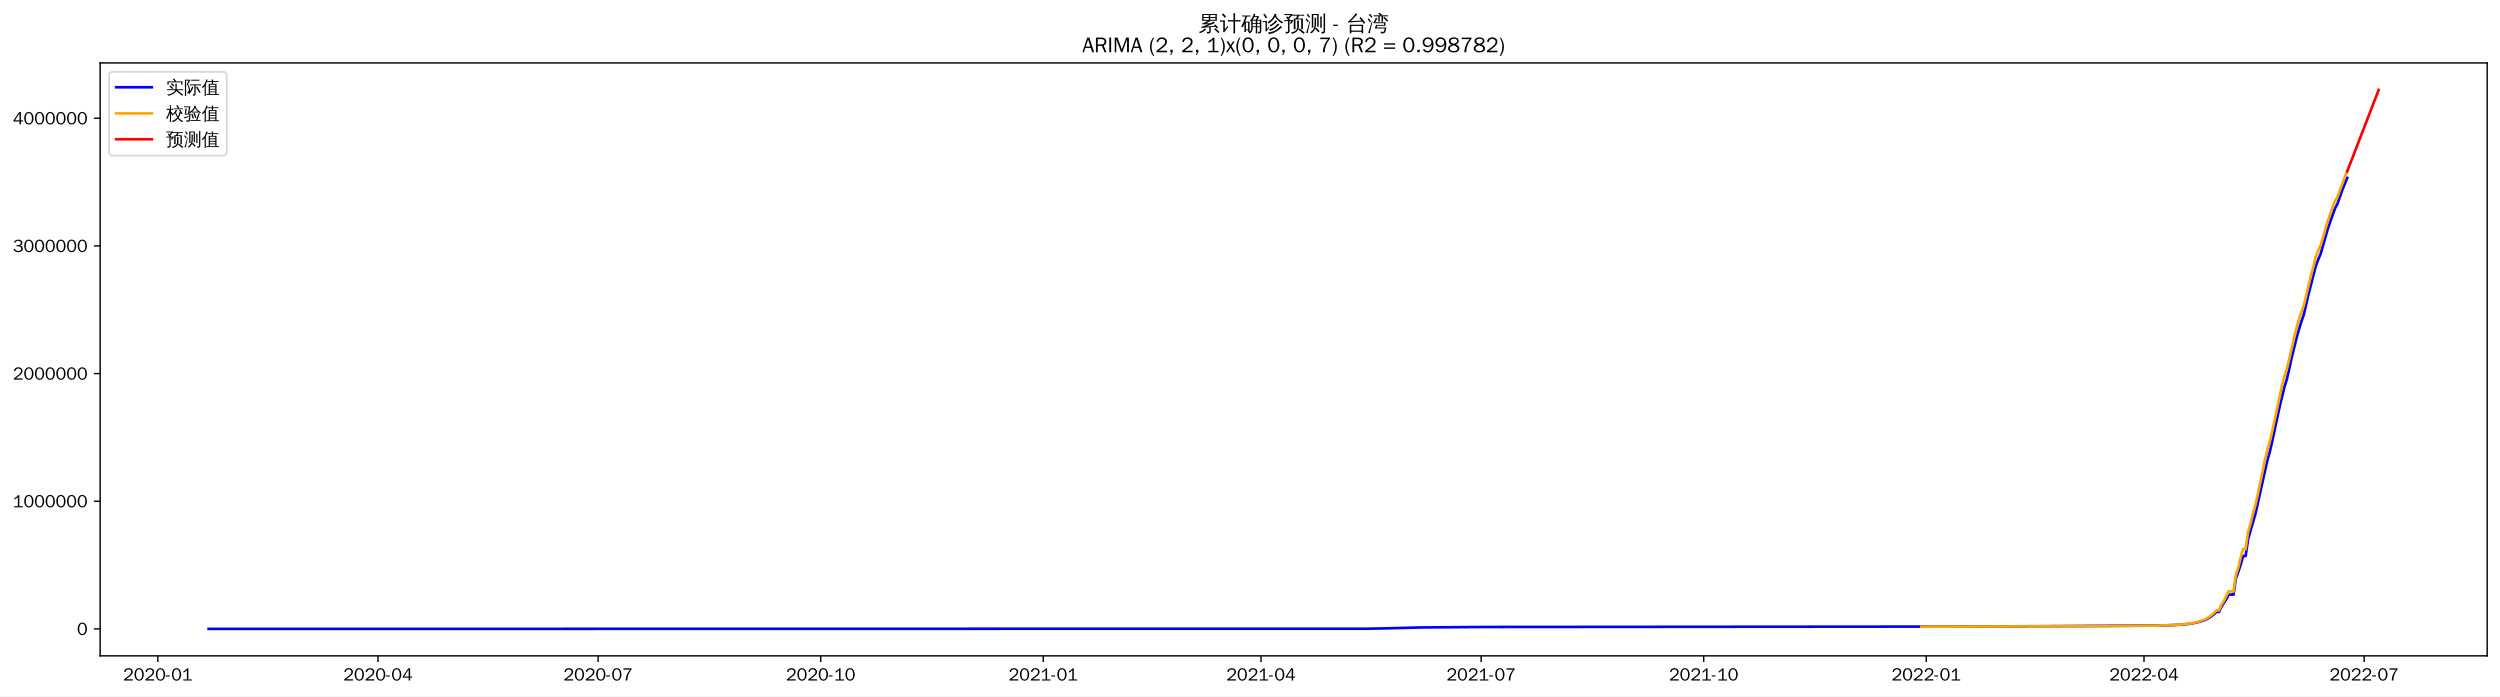
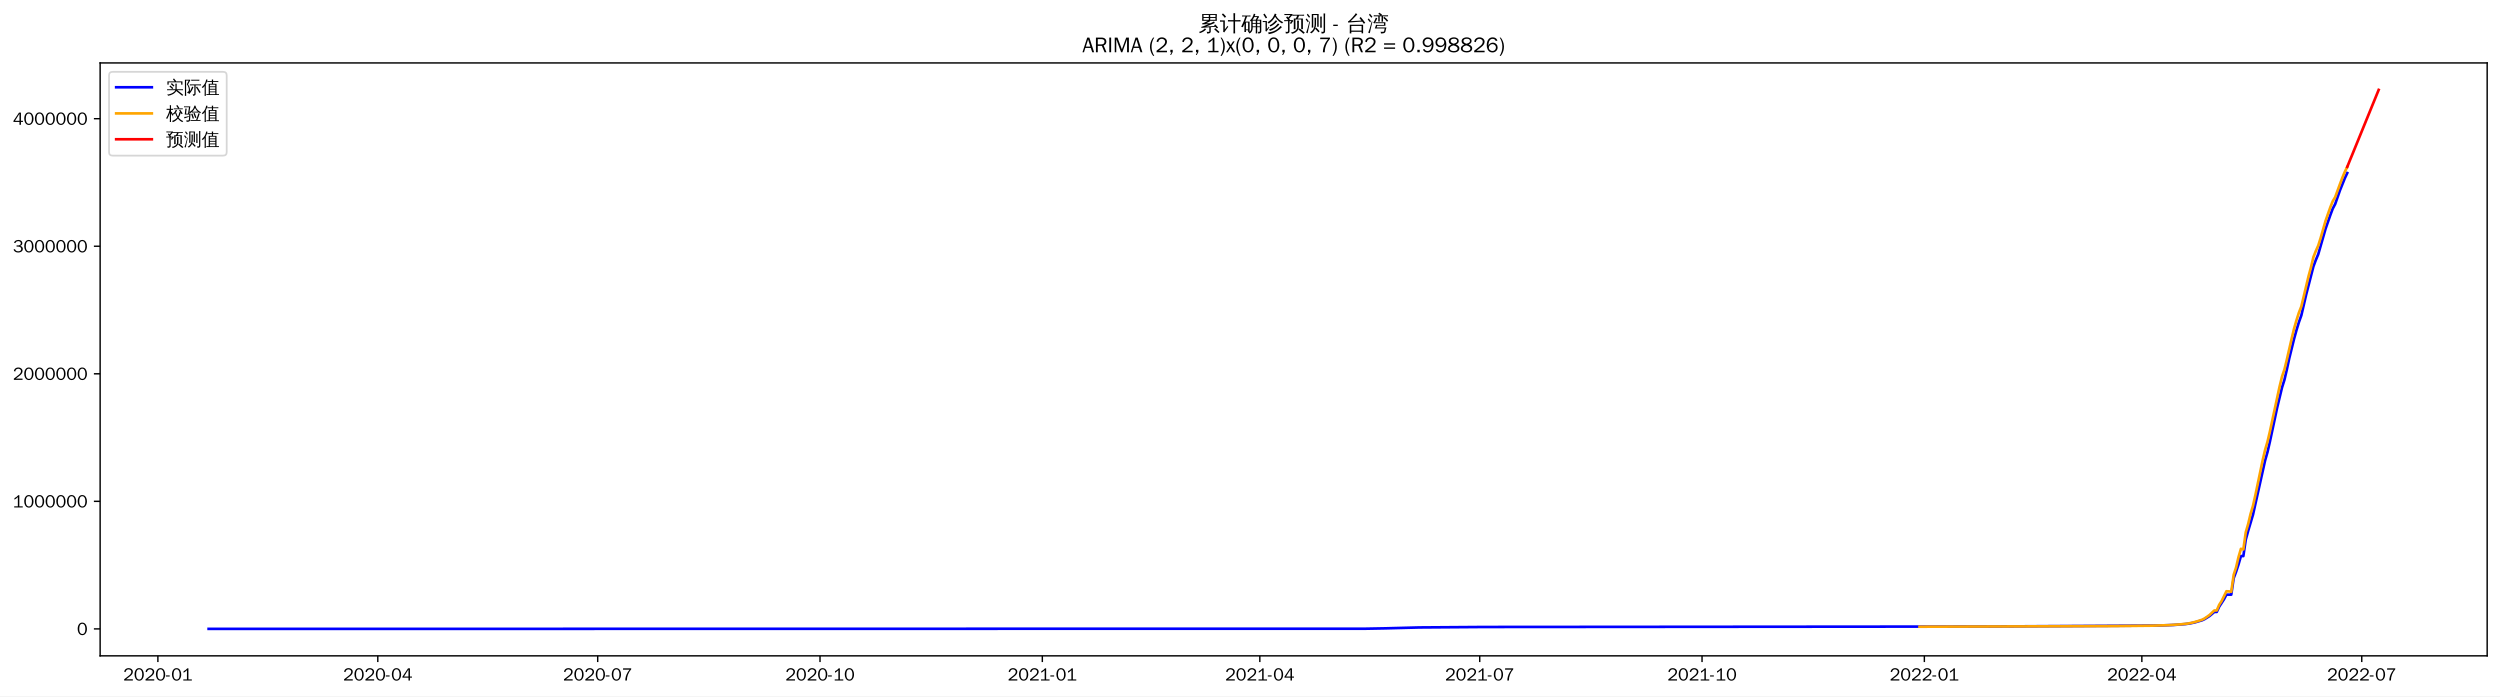
<svg xmlns="http://www.w3.org/2000/svg" xmlns:xlink="http://www.w3.org/1999/xlink" width="1402.578pt" height="390.666pt" viewBox="0 0 1402.578 390.666" version="1.1">
  <defs>
    <style type="text/css">*{stroke-linejoin: round; stroke-linecap: butt}</style>
  </defs>
  <g id="figure_1">
    <g id="patch_1">
      <path d="M 0 390.666  L 1402.578 390.666  L 1402.578 -0  L 0 -0  z " style="fill: #ffffff" />
    </g>
    <g id="axes_1">
      <g id="patch_2">
        <path d="M 56.178 367.949  L 1395.378 367.949  L 1395.378 35.309  L 56.178 35.309  z " style="fill: #ffffff" />
      </g>
      <g id="matplotlib.axis_1">
        <g id="xtick_1">
          <g id="line2d_1">
            <defs>
-               <path id="me9d4312843" d="M 0 0  L 0 3.5  " style="stroke: #000000; stroke-width: 0.8" />
+               <path id="m3affc30d8a" d="M 0 0  L 0 3.5  " style="stroke: #000000; stroke-width: 0.8" />
            </defs>
            <g>
-               <use xlink:href="#me9d4312843" x="88.549" y="367.949" style="stroke: #000000; stroke-width: 0.8" />
+               <use xlink:href="#m3affc30d8a" x="88.58" y="367.949" style="stroke: #000000; stroke-width: 0.8" />
            </g>
          </g>
          <g id="text_1">
-             <g transform="translate(69.05873 381.8048)scale(0.1 -0.1)">
+             <g transform="translate(69.09047 381.8048)scale(0.1 -0.1)">
              <defs>
                <path id="WenQuanYiZenHei-32" d="M 3488 0  L 369 0  L 369 456  L 2150 1850  Q 2931 2463 2931 3144  Q 2931 3619 2488 3863  Q 2231 4013 1931 4013  Q 1425 4013 1113 3619  Q 894 3356 881 3013  L 369 3169  Q 531 3981 1213 4300  Q 1544 4456 1950 4456  Q 2631 4456 3088 4044  L 3225 3888  L 3350 3706  Q 3481 3444 3481 3144  Q 3481 2313 2519 1569  L 1069 456  L 3488 456  L 3488 0  z " transform="scale(0.015625)" />
                <path id="WenQuanYiZenHei-30" d="M 3581 2175  Q 3581 1288 3169 638  Q 2713 -63 1938 -63  Q 1025 -63 563 831  Q 256 1425 256 2188  Q 256 3188 700 3819  Q 1138 4456 1888 4456  Q 2863 4456 3306 3500  Q 3581 2925 3581 2175  z M 3019 2100  Q 3019 3356 2500 3806  L 2350 3919  Q 2144 4031 1888 4031  Q 1100 4031 888 2956  Q 819 2625 819 2225  Q 819 1013 1338 569  Q 1588 356 1938 356  Q 2675 356 2925 1294  Q 3019 1663 3019 2100  z " transform="scale(0.015625)" />
                <path id="WenQuanYiZenHei-2d" d="M 1363 1444  L 0 1444  L 0 1844  L 1363 1844  L 1363 1444  z " transform="scale(0.015625)" />
                <path id="WenQuanYiZenHei-31" d="M 3556 0  L 488 0  L 488 406  L 1800 406  L 1800 3725  Q 1231 3125 588 2788  L 588 3338  Q 1456 3781 1931 4388  L 2331 4388  L 2331 406  L 3556 406  L 3556 0  z " transform="scale(0.015625)" />
              </defs>
              <use xlink:href="#WenQuanYiZenHei-32" />
              <use xlink:href="#WenQuanYiZenHei-30" x="59.961" />
              <use xlink:href="#WenQuanYiZenHei-32" x="119.922" />
              <use xlink:href="#WenQuanYiZenHei-30" x="179.883" />
              <use xlink:href="#WenQuanYiZenHei-2d" x="239.844" />
              <use xlink:href="#WenQuanYiZenHei-30" x="269.824" />
              <use xlink:href="#WenQuanYiZenHei-31" x="329.785" />
            </g>
          </g>
        </g>
        <g id="xtick_2">
          <g id="line2d_2">
            <g>
-               <use xlink:href="#me9d4312843" x="212.058" y="367.949" style="stroke: #000000; stroke-width: 0.8" />
+               <use xlink:href="#m3affc30d8a" x="211.953" y="367.949" style="stroke: #000000; stroke-width: 0.8" />
            </g>
          </g>
          <g id="text_2">
-             <g transform="translate(192.5686 381.8048)scale(0.1 -0.1)">
+             <g transform="translate(192.4628 381.8048)scale(0.1 -0.1)">
              <defs>
                <path id="WenQuanYiZenHei-34" d="M 3631 1025  L 2913 1025  L 2913 0  L 2381 0  L 2381 1025  L 219 1025  L 219 1388  L 2225 4388  L 2913 4388  L 2913 1444  L 3631 1444  L 3631 1025  z M 2381 1444  L 2381 3963  L 788 1444  L 2381 1444  z " transform="scale(0.015625)" />
              </defs>
              <use xlink:href="#WenQuanYiZenHei-32" />
              <use xlink:href="#WenQuanYiZenHei-30" x="59.961" />
              <use xlink:href="#WenQuanYiZenHei-32" x="119.922" />
              <use xlink:href="#WenQuanYiZenHei-30" x="179.883" />
              <use xlink:href="#WenQuanYiZenHei-2d" x="239.844" />
              <use xlink:href="#WenQuanYiZenHei-30" x="269.824" />
              <use xlink:href="#WenQuanYiZenHei-34" x="329.785" />
            </g>
          </g>
        </g>
        <g id="xtick_3">
          <g id="line2d_3">
            <g>
-               <use xlink:href="#me9d4312843" x="335.568" y="367.949" style="stroke: #000000; stroke-width: 0.8" />
+               <use xlink:href="#m3affc30d8a" x="335.325" y="367.949" style="stroke: #000000; stroke-width: 0.8" />
            </g>
          </g>
          <g id="text_3">
-             <g transform="translate(316.0785 381.8048)scale(0.1 -0.1)">
+             <g transform="translate(315.8352 381.8048)scale(0.1 -0.1)">
              <defs>
                <path id="WenQuanYiZenHei-37" d="M 3400 4056  Q 1838 2175 1838 0  L 1275 0  Q 1269 1438 2056 2825  Q 2381 3400 2825 3913  L 444 3913  L 500 4388  L 3400 4388  L 3400 4056  z " transform="scale(0.015625)" />
              </defs>
              <use xlink:href="#WenQuanYiZenHei-32" />
              <use xlink:href="#WenQuanYiZenHei-30" x="59.961" />
              <use xlink:href="#WenQuanYiZenHei-32" x="119.922" />
              <use xlink:href="#WenQuanYiZenHei-30" x="179.883" />
              <use xlink:href="#WenQuanYiZenHei-2d" x="239.844" />
              <use xlink:href="#WenQuanYiZenHei-30" x="269.824" />
              <use xlink:href="#WenQuanYiZenHei-37" x="329.785" />
            </g>
          </g>
        </g>
        <g id="xtick_4">
          <g id="line2d_4">
            <g>
-               <use xlink:href="#me9d4312843" x="460.435" y="367.949" style="stroke: #000000; stroke-width: 0.8" />
+               <use xlink:href="#m3affc30d8a" x="460.053" y="367.949" style="stroke: #000000; stroke-width: 0.8" />
            </g>
          </g>
          <g id="text_4">
-             <g transform="translate(440.9456 381.8048)scale(0.1 -0.1)">
+             <g transform="translate(440.5632 381.8048)scale(0.1 -0.1)">
              <use xlink:href="#WenQuanYiZenHei-32" />
              <use xlink:href="#WenQuanYiZenHei-30" x="59.961" />
              <use xlink:href="#WenQuanYiZenHei-32" x="119.922" />
              <use xlink:href="#WenQuanYiZenHei-30" x="179.883" />
              <use xlink:href="#WenQuanYiZenHei-2d" x="239.844" />
              <use xlink:href="#WenQuanYiZenHei-31" x="269.824" />
              <use xlink:href="#WenQuanYiZenHei-30" x="329.785" />
            </g>
          </g>
        </g>
        <g id="xtick_5">
          <g id="line2d_5">
            <g>
-               <use xlink:href="#me9d4312843" x="585.303" y="367.949" style="stroke: #000000; stroke-width: 0.8" />
+               <use xlink:href="#m3affc30d8a" x="584.781" y="367.949" style="stroke: #000000; stroke-width: 0.8" />
            </g>
          </g>
          <g id="text_5">
-             <g transform="translate(565.8128 381.8048)scale(0.1 -0.1)">
+             <g transform="translate(565.2913 381.8048)scale(0.1 -0.1)">
              <use xlink:href="#WenQuanYiZenHei-32" />
              <use xlink:href="#WenQuanYiZenHei-30" x="59.961" />
              <use xlink:href="#WenQuanYiZenHei-32" x="119.922" />
              <use xlink:href="#WenQuanYiZenHei-31" x="179.883" />
              <use xlink:href="#WenQuanYiZenHei-2d" x="239.844" />
              <use xlink:href="#WenQuanYiZenHei-30" x="269.824" />
              <use xlink:href="#WenQuanYiZenHei-31" x="329.785" />
            </g>
          </g>
        </g>
        <g id="xtick_6">
          <g id="line2d_6">
            <g>
-               <use xlink:href="#me9d4312843" x="707.455" y="367.949" style="stroke: #000000; stroke-width: 0.8" />
+               <use xlink:href="#m3affc30d8a" x="706.798" y="367.949" style="stroke: #000000; stroke-width: 0.8" />
            </g>
          </g>
          <g id="text_6">
-             <g transform="translate(687.9654 381.8048)scale(0.1 -0.1)">
+             <g transform="translate(687.3079 381.8048)scale(0.1 -0.1)">
              <use xlink:href="#WenQuanYiZenHei-32" />
              <use xlink:href="#WenQuanYiZenHei-30" x="59.961" />
              <use xlink:href="#WenQuanYiZenHei-32" x="119.922" />
              <use xlink:href="#WenQuanYiZenHei-31" x="179.883" />
              <use xlink:href="#WenQuanYiZenHei-2d" x="239.844" />
              <use xlink:href="#WenQuanYiZenHei-30" x="269.824" />
              <use xlink:href="#WenQuanYiZenHei-34" x="329.785" />
            </g>
          </g>
        </g>
        <g id="xtick_7">
          <g id="line2d_7">
            <g>
-               <use xlink:href="#me9d4312843" x="830.965" y="367.949" style="stroke: #000000; stroke-width: 0.8" />
+               <use xlink:href="#m3affc30d8a" x="830.17" y="367.949" style="stroke: #000000; stroke-width: 0.8" />
            </g>
          </g>
          <g id="text_7">
-             <g transform="translate(811.4753 381.8048)scale(0.1 -0.1)">
+             <g transform="translate(810.6803 381.8048)scale(0.1 -0.1)">
              <use xlink:href="#WenQuanYiZenHei-32" />
              <use xlink:href="#WenQuanYiZenHei-30" x="59.961" />
              <use xlink:href="#WenQuanYiZenHei-32" x="119.922" />
              <use xlink:href="#WenQuanYiZenHei-31" x="179.883" />
              <use xlink:href="#WenQuanYiZenHei-2d" x="239.844" />
              <use xlink:href="#WenQuanYiZenHei-30" x="269.824" />
              <use xlink:href="#WenQuanYiZenHei-37" x="329.785" />
            </g>
          </g>
        </g>
        <g id="xtick_8">
          <g id="line2d_8">
            <g>
-               <use xlink:href="#me9d4312843" x="955.832" y="367.949" style="stroke: #000000; stroke-width: 0.8" />
+               <use xlink:href="#m3affc30d8a" x="954.898" y="367.949" style="stroke: #000000; stroke-width: 0.8" />
            </g>
          </g>
          <g id="text_8">
-             <g transform="translate(936.3424 381.8048)scale(0.1 -0.1)">
+             <g transform="translate(935.4083 381.8048)scale(0.1 -0.1)">
              <use xlink:href="#WenQuanYiZenHei-32" />
              <use xlink:href="#WenQuanYiZenHei-30" x="59.961" />
              <use xlink:href="#WenQuanYiZenHei-32" x="119.922" />
              <use xlink:href="#WenQuanYiZenHei-31" x="179.883" />
              <use xlink:href="#WenQuanYiZenHei-2d" x="239.844" />
              <use xlink:href="#WenQuanYiZenHei-31" x="269.824" />
              <use xlink:href="#WenQuanYiZenHei-30" x="329.785" />
            </g>
          </g>
        </g>
        <g id="xtick_9">
          <g id="line2d_9">
            <g>
-               <use xlink:href="#me9d4312843" x="1080.699" y="367.949" style="stroke: #000000; stroke-width: 0.8" />
+               <use xlink:href="#m3affc30d8a" x="1079.626" y="367.949" style="stroke: #000000; stroke-width: 0.8" />
            </g>
          </g>
          <g id="text_9">
-             <g transform="translate(1061.21 381.8048)scale(0.1 -0.1)">
+             <g transform="translate(1060.136 381.8048)scale(0.1 -0.1)">
              <use xlink:href="#WenQuanYiZenHei-32" />
              <use xlink:href="#WenQuanYiZenHei-30" x="59.961" />
              <use xlink:href="#WenQuanYiZenHei-32" x="119.922" />
              <use xlink:href="#WenQuanYiZenHei-32" x="179.883" />
              <use xlink:href="#WenQuanYiZenHei-2d" x="239.844" />
              <use xlink:href="#WenQuanYiZenHei-30" x="269.824" />
              <use xlink:href="#WenQuanYiZenHei-31" x="329.785" />
            </g>
          </g>
        </g>
        <g id="xtick_10">
          <g id="line2d_10">
            <g>
-               <use xlink:href="#me9d4312843" x="1202.852" y="367.949" style="stroke: #000000; stroke-width: 0.8" />
+               <use xlink:href="#m3affc30d8a" x="1201.643" y="367.949" style="stroke: #000000; stroke-width: 0.8" />
            </g>
          </g>
          <g id="text_10">
-             <g transform="translate(1183.362 381.8048)scale(0.1 -0.1)">
+             <g transform="translate(1182.153 381.8048)scale(0.1 -0.1)">
              <use xlink:href="#WenQuanYiZenHei-32" />
              <use xlink:href="#WenQuanYiZenHei-30" x="59.961" />
              <use xlink:href="#WenQuanYiZenHei-32" x="119.922" />
              <use xlink:href="#WenQuanYiZenHei-32" x="179.883" />
              <use xlink:href="#WenQuanYiZenHei-2d" x="239.844" />
              <use xlink:href="#WenQuanYiZenHei-30" x="269.824" />
              <use xlink:href="#WenQuanYiZenHei-34" x="329.785" />
            </g>
          </g>
        </g>
        <g id="xtick_11">
          <g id="line2d_11">
            <g>
-               <use xlink:href="#me9d4312843" x="1326.362" y="367.949" style="stroke: #000000; stroke-width: 0.8" />
+               <use xlink:href="#m3affc30d8a" x="1325.015" y="367.949" style="stroke: #000000; stroke-width: 0.8" />
            </g>
          </g>
          <g id="text_11">
-             <g transform="translate(1306.872 381.8048)scale(0.1 -0.1)">
+             <g transform="translate(1305.525 381.8048)scale(0.1 -0.1)">
              <use xlink:href="#WenQuanYiZenHei-32" />
              <use xlink:href="#WenQuanYiZenHei-30" x="59.961" />
              <use xlink:href="#WenQuanYiZenHei-32" x="119.922" />
              <use xlink:href="#WenQuanYiZenHei-32" x="179.883" />
              <use xlink:href="#WenQuanYiZenHei-2d" x="239.844" />
              <use xlink:href="#WenQuanYiZenHei-30" x="269.824" />
              <use xlink:href="#WenQuanYiZenHei-37" x="329.785" />
            </g>
          </g>
        </g>
      </g>
      <g id="matplotlib.axis_2">
        <g id="ytick_1">
          <g id="line2d_12">
            <defs>
-               <path id="mab62cf58c5" d="M 0 0  L -3.5 0  " style="stroke: #000000; stroke-width: 0.8" />
+               <path id="mf7202bafc0" d="M 0 0  L -3.5 0  " style="stroke: #000000; stroke-width: 0.8" />
            </defs>
            <g>
-               <use xlink:href="#mab62cf58c5" x="56.178" y="352.829" style="stroke: #000000; stroke-width: 0.8" />
+               <use xlink:href="#mf7202bafc0" x="56.178" y="352.829" style="stroke: #000000; stroke-width: 0.8" />
            </g>
          </g>
          <g id="text_12">
            <g transform="translate(43.18125 356.2567)scale(0.1 -0.1)">
              <use xlink:href="#WenQuanYiZenHei-30" />
            </g>
          </g>
        </g>
        <g id="ytick_2">
          <g id="line2d_13">
            <g>
-               <use xlink:href="#mab62cf58c5" x="56.178" y="281.206" style="stroke: #000000; stroke-width: 0.8" />
+               <use xlink:href="#mf7202bafc0" x="56.178" y="281.268" style="stroke: #000000; stroke-width: 0.8" />
            </g>
          </g>
          <g id="text_13">
-             <g transform="translate(7.2 284.6346)scale(0.1 -0.1)">
+             <g transform="translate(7.2 284.6958)scale(0.1 -0.1)">
              <use xlink:href="#WenQuanYiZenHei-31" />
              <use xlink:href="#WenQuanYiZenHei-30" x="59.961" />
              <use xlink:href="#WenQuanYiZenHei-30" x="119.922" />
              <use xlink:href="#WenQuanYiZenHei-30" x="179.883" />
              <use xlink:href="#WenQuanYiZenHei-30" x="239.844" />
              <use xlink:href="#WenQuanYiZenHei-30" x="299.805" />
              <use xlink:href="#WenQuanYiZenHei-30" x="359.766" />
            </g>
          </g>
        </g>
        <g id="ytick_3">
          <g id="line2d_14">
            <g>
-               <use xlink:href="#mab62cf58c5" x="56.178" y="209.584" style="stroke: #000000; stroke-width: 0.8" />
+               <use xlink:href="#mf7202bafc0" x="56.178" y="209.707" style="stroke: #000000; stroke-width: 0.8" />
            </g>
          </g>
          <g id="text_14">
-             <g transform="translate(7.2 213.0125)scale(0.1 -0.1)">
+             <g transform="translate(7.2 213.1348)scale(0.1 -0.1)">
              <use xlink:href="#WenQuanYiZenHei-32" />
              <use xlink:href="#WenQuanYiZenHei-30" x="59.961" />
              <use xlink:href="#WenQuanYiZenHei-30" x="119.922" />
              <use xlink:href="#WenQuanYiZenHei-30" x="179.883" />
              <use xlink:href="#WenQuanYiZenHei-30" x="239.844" />
              <use xlink:href="#WenQuanYiZenHei-30" x="299.805" />
              <use xlink:href="#WenQuanYiZenHei-30" x="359.766" />
            </g>
          </g>
        </g>
        <g id="ytick_4">
          <g id="line2d_15">
            <g>
-               <use xlink:href="#mab62cf58c5" x="56.178" y="137.962" style="stroke: #000000; stroke-width: 0.8" />
+               <use xlink:href="#mf7202bafc0" x="56.178" y="138.146" style="stroke: #000000; stroke-width: 0.8" />
            </g>
          </g>
          <g id="text_15">
-             <g transform="translate(7.2 141.3905)scale(0.1 -0.1)">
+             <g transform="translate(7.2 141.5739)scale(0.1 -0.1)">
              <defs>
                <path id="WenQuanYiZenHei-33" d="M 3588 1231  Q 3588 494 2875 144  Q 2450 -63 1925 -63  Q 1044 -63 556 488  Q 356 706 256 1000  L 769 1169  Q 994 375 1913 375  Q 2631 375 2900 788  Q 3019 975 3019 1231  Q 3019 1638 2638 1881  Q 2325 2081 1613 2069  L 1338 2069  L 1338 2494  Q 1969 2494 2094 2506  Q 2325 2544 2463 2613  Q 2763 2756 2844 3100  Q 2863 3169 2863 3244  Q 2863 3744 2381 3944  L 2163 4006  Q 2056 4025 1931 4025  Q 1388 4025 1075 3631  Q 969 3488 906 3313  L 419 3456  Q 675 4150 1400 4369  Q 1669 4456 1975 4456  Q 2694 4456 3106 4050  Q 3419 3744 3419 3275  Q 3419 2813 3025 2513  Q 2825 2356 2575 2319  L 2575 2306  Q 3181 2213 3450 1769  Q 3588 1525 3588 1231  z " transform="scale(0.015625)" />
              </defs>
              <use xlink:href="#WenQuanYiZenHei-33" />
              <use xlink:href="#WenQuanYiZenHei-30" x="59.961" />
              <use xlink:href="#WenQuanYiZenHei-30" x="119.922" />
              <use xlink:href="#WenQuanYiZenHei-30" x="179.883" />
              <use xlink:href="#WenQuanYiZenHei-30" x="239.844" />
              <use xlink:href="#WenQuanYiZenHei-30" x="299.805" />
              <use xlink:href="#WenQuanYiZenHei-30" x="359.766" />
            </g>
          </g>
        </g>
        <g id="ytick_5">
          <g id="line2d_16">
            <g>
-               <use xlink:href="#mab62cf58c5" x="56.178" y="66.34" style="stroke: #000000; stroke-width: 0.8" />
+               <use xlink:href="#mf7202bafc0" x="56.178" y="66.585" style="stroke: #000000; stroke-width: 0.8" />
            </g>
          </g>
          <g id="text_16">
-             <g transform="translate(7.2 69.76838)scale(0.1 -0.1)">
+             <g transform="translate(7.2 70.01291)scale(0.1 -0.1)">
              <use xlink:href="#WenQuanYiZenHei-34" />
              <use xlink:href="#WenQuanYiZenHei-30" x="59.961" />
              <use xlink:href="#WenQuanYiZenHei-30" x="119.922" />
              <use xlink:href="#WenQuanYiZenHei-30" x="179.883" />
              <use xlink:href="#WenQuanYiZenHei-30" x="239.844" />
              <use xlink:href="#WenQuanYiZenHei-30" x="299.805" />
              <use xlink:href="#WenQuanYiZenHei-30" x="359.766" />
            </g>
          </g>
        </g>
      </g>
      <g id="line2d_17">
-         <path d="M 117.051 352.829  L 767.174 352.723  L 778.032 352.519  L 797.034 352.019  L 833.68 351.755  L 924.615 351.679  L 1113.273 351.51  L 1212.353 350.948  L 1220.496 350.639  L 1227.283 350.128  L 1229.997 349.731  L 1232.712 349.155  L 1236.783 347.957  L 1238.141 347.318  L 1240.855 345.612  L 1243.57 343.306  L 1244.927 343.306  L 1246.284 340.37  L 1248.999 336.183  L 1250.356 333.593  L 1253.07 333.593  L 1254.428 324.359  L 1255.785 320.719  L 1257.142 316.627  L 1258.499 311.942  L 1259.857 311.942  L 1261.214 302.706  L 1262.571 297.784  L 1265.286 288.651  L 1272.072 258.261  L 1273.429 253.515  L 1274.786 247.614  L 1278.858 228.559  L 1281.573 217.3  L 1282.93 212.997  L 1284.287 207.222  L 1285.644 200.902  L 1288.359 189.912  L 1289.716 185.033  L 1291.073 180.587  L 1292.431 176.79  L 1295.145 165.111  L 1299.217 149.3  L 1300.574 145.679  L 1301.931 142.449  L 1306.003 128.253  L 1308.718 120.454  L 1310.075 116.828  L 1311.432 114.277  L 1314.147 106.5  L 1316.861 99.764  L 1316.861 99.764  " clip-path="url(#p33471882ee)" style="fill: none; stroke: #0000ff; stroke-width: 1.5; stroke-linecap: square" />
+         <path d="M 117.051 352.829  L 766.45 352.723  L 777.296 352.519  L 796.277 352.02  L 832.882 351.756  L 923.716 351.68  L 1112.164 351.511  L 1211.133 350.949  L 1219.267 350.641  L 1226.046 350.13  L 1228.758 349.734  L 1231.469 349.158  L 1235.536 347.961  L 1236.892 347.323  L 1239.604 345.619  L 1242.315 343.314  L 1243.671 343.314  L 1245.027 340.381  L 1247.738 336.198  L 1249.094 333.61  L 1251.805 333.61  L 1253.161 324.383  L 1254.517 320.746  L 1255.872 316.658  L 1257.228 311.977  L 1258.584 311.977  L 1259.94 302.749  L 1261.295 297.831  L 1264.007 288.706  L 1270.786 258.342  L 1272.141 253.599  L 1273.497 247.704  L 1277.564 228.666  L 1280.276 217.416  L 1281.632 213.116  L 1282.987 207.346  L 1284.343 201.031  L 1287.054 190.051  L 1288.41 185.176  L 1289.766 180.734  L 1291.122 176.94  L 1293.833 165.272  L 1297.9 149.474  L 1299.256 145.855  L 1300.612 142.628  L 1304.679 128.445  L 1307.391 120.652  L 1308.746 117.03  L 1310.102 114.481  L 1312.814 106.711  L 1315.525 99.98  L 1316.881 97.091  L 1316.881 97.091  " clip-path="url(#pf6e25a459c)" style="fill: none; stroke: #0000ff; stroke-width: 1.5; stroke-linecap: square" />
      </g>
      <g id="line2d_18">
-         <path d="M 1077.985 351.611  L 1185.208 351.262  L 1209.638 351.001  L 1220.496 350.59  L 1227.283 350.034  L 1229.997 349.603  L 1232.712 348.955  L 1236.783 347.631  L 1238.141 346.938  L 1240.855 345.034  L 1243.57 342.472  L 1244.927 342.464  L 1246.284 339.324  L 1247.641 337.218  L 1250.356 331.694  L 1251.713 331.762  L 1253.07 331.966  L 1254.428 322.478  L 1255.785 318.328  L 1257.142 312.505  L 1258.499 307.868  L 1259.857 308.209  L 1261.214 298.596  L 1262.571 293.948  L 1263.928 288.227  L 1265.286 283.673  L 1266.643 277.612  L 1270.715 258.099  L 1272.072 252.343  L 1273.429 247.706  L 1274.786 241.926  L 1280.215 216.753  L 1281.573 211.189  L 1282.93 207.199  L 1284.287 201.641  L 1287.002 189.807  L 1288.359 184.191  L 1289.716 179.464  L 1291.073 175.217  L 1292.431 171.771  L 1296.502 154.698  L 1297.86 149.721  L 1299.217 144.029  L 1300.574 140.609  L 1301.931 137.572  L 1303.289 133.276  L 1306.003 123.798  L 1308.718 116.061  L 1310.075 112.658  L 1311.432 110.391  L 1314.147 102.996  L 1315.504 99.404  L 1316.861 96.16  L 1316.861 96.16  " clip-path="url(#p33471882ee)" style="fill: none; stroke: #ffa500; stroke-width: 1.5; stroke-linecap: square" />
+         <path d="M 1076.915 351.612  L 1185.374 351.255  L 1207.066 351.029  L 1216.556 350.738  L 1223.335 350.281  L 1227.402 349.845  L 1230.113 349.295  L 1232.825 348.545  L 1235.536 347.635  L 1236.892 346.943  L 1239.604 345.039  L 1242.315 342.479  L 1243.671 342.473  L 1245.027 339.332  L 1246.382 337.227  L 1249.094 331.709  L 1250.45 331.782  L 1251.805 331.989  L 1253.161 322.493  L 1254.517 318.347  L 1255.872 312.536  L 1257.228 307.903  L 1258.584 308.252  L 1259.94 298.636  L 1261.295 293.991  L 1262.651 288.281  L 1264.007 283.732  L 1265.363 277.673  L 1269.43 258.178  L 1270.786 252.428  L 1272.141 247.797  L 1273.497 242.022  L 1278.92 216.868  L 1280.276 211.311  L 1281.632 207.326  L 1282.987 201.771  L 1285.699 189.946  L 1287.054 184.335  L 1288.41 179.613  L 1289.766 175.371  L 1291.122 171.93  L 1295.189 154.866  L 1296.545 149.895  L 1297.9 144.207  L 1299.256 140.792  L 1300.612 137.761  L 1301.968 133.466  L 1304.679 123.993  L 1307.391 116.265  L 1308.746 112.865  L 1310.102 110.601  L 1312.814 103.209  L 1314.169 99.621  L 1315.525 96.38  L 1316.881 93.625  L 1316.881 93.625  " clip-path="url(#pf6e25a459c)" style="fill: none; stroke: #ffa500; stroke-width: 1.5; stroke-linecap: square" />
      </g>
      <g id="line2d_19">
-         <path d="M 1316.861 96.16  L 1318.218 92.618  L 1319.576 89.126  L 1320.933 85.606  L 1322.29 82.084  L 1323.647 78.568  L 1325.005 75.051  L 1326.362 71.533  L 1327.719 68.016  L 1329.076 64.498  L 1330.434 60.981  L 1331.791 57.463  L 1333.148 53.946  L 1334.505 50.428  " clip-path="url(#p33471882ee)" style="fill: none; stroke: #ff0000; stroke-width: 1.5; stroke-linecap: square" />
+         <path d="M 1316.881 93.625  L 1318.237 90.257  L 1319.592 86.979  L 1320.948 83.653  L 1322.304 80.323  L 1323.659 77.004  L 1325.015 73.683  L 1326.371 70.36  L 1327.727 67.038  L 1329.082 63.717  L 1330.438 60.394  L 1331.794 57.072  L 1333.15 53.75  L 1334.505 50.428  " clip-path="url(#pf6e25a459c)" style="fill: none; stroke: #ff0000; stroke-width: 1.5; stroke-linecap: square" />
      </g>
      <g id="patch_3">
        <path d="M 56.178 367.949  L 56.178 35.309  " style="fill: none; stroke: #000000; stroke-width: 0.8; stroke-linejoin: miter; stroke-linecap: square" />
      </g>
      <g id="patch_4">
        <path d="M 1395.378 367.949  L 1395.378 35.309  " style="fill: none; stroke: #000000; stroke-width: 0.8; stroke-linejoin: miter; stroke-linecap: square" />
      </g>
      <g id="patch_5">
        <path d="M 56.178 367.949  L 1395.378 367.949  " style="fill: none; stroke: #000000; stroke-width: 0.8; stroke-linejoin: miter; stroke-linecap: square" />
      </g>
      <g id="patch_6">
        <path d="M 56.178 35.309  L 1395.378 35.309  " style="fill: none; stroke: #000000; stroke-width: 0.8; stroke-linejoin: miter; stroke-linecap: square" />
      </g>
      <g id="text_17">
        <g transform="translate(672.3809 17.28937)scale(0.12 -0.12)">
          <defs>
            <path id="WenQuanYiZenHei-7d2f" d="M 5963 -681  Q 5363 -81 4706 456  L 5000 819  Q 5675 269 6294 -350  L 5963 -681  z M 1944 738  Q 2094 556 2281 413  Q 1575 -356 375 -706  Q 350 -481 200 -319  Q 725 -181 1122 69  Q 1519 319 1944 738  z M 3244 -169  L 3244 1063  L 869 881  L 850 1181  Q 1431 1325 2969 1988  L 1119 1931  L 1113 2231  Q 1350 2263 1862 2497  Q 2375 2731 2800 2988  L 1094 2988  Q 1169 4006 1094 5019  L 5506 5019  Q 5425 4006 5500 2988  L 3431 2988  Q 3475 2931 3525 2875  Q 2856 2494 2281 2256  L 3388 2269  L 3650 2288  Q 4338 2606 4650 2800  Q 4744 2563 4881 2344  Q 4644 2225 3975 1956  L 2269 1281  L 4444 1425  L 4813 1469  L 4681 1588  L 4988 1938  Q 5481 1500 5863 963  L 5481 694  Q 5300 950 5081 1188  L 4463 1163  L 3669 1100  L 3669 -250  Q 3669 -444 3488 -594  Q 3225 -819 2569 -813  Q 2638 -513 2431 -294  Q 2619 -319 2900 -322  Q 3181 -325 3212 -294  Q 3244 -263 3244 -169  z M 3513 4131  L 5081 4131  L 5081 4725  L 3513 4725  L 3513 4131  z M 3088 4131  L 3088 4725  L 1519 4725  L 1519 4131  L 3088 4131  z M 3513 3856  L 3513 3288  L 5081 3288  L 5081 3856  L 3513 3856  z M 3088 3856  L 1519 3856  L 1519 3288  L 3088 3288  L 3088 3856  z " transform="scale(0.015625)" />
            <path id="WenQuanYiZenHei-8ba1" d="M 4569 -769  Q 4313 -738 4056 -769  Q 4081 -294 4081 175  L 4081 2806  L 3213 2806  Q 2813 2806 2413 2788  Q 2438 3000 2413 3219  Q 2813 3200 3213 3200  L 4081 3200  L 4081 4313  Q 4081 4788 4056 5263  Q 4313 5231 4569 5263  Q 4550 4788 4550 4313  L 4550 3200  L 5381 3200  Q 5781 3200 6181 3219  Q 6163 3000 6181 2788  Q 5781 2806 5381 2806  L 4550 2806  L 4550 175  Q 4550 -294 4569 -769  z M 38 2725  Q 63 2931 38 3138  Q 419 3119 800 3119  L 1481 3119  L 1481 425  L 2044 1150  L 2250 1488  L 2525 1188  L 2313 950  L 1294 -488  L 963 -231  Q 1025 -94 1025 63  L 1025 2744  L 800 2744  Q 419 2744 38 2725  z M 1450 3913  Q 1094 4438 600 4831  L 913 5225  Q 1488 4769 1869 4194  L 1450 3913  z " transform="scale(0.015625)" />
            <path id="WenQuanYiZenHei-786e" d="M 4794 -769  Q 4563 -744 4331 -769  Q 4350 -344 4350 81  L 4350 1081  L 3419 1081  L 3419 788  Q 3419 225 3150 -194  Q 2881 -613 2456 -806  Q 2375 -569 2150 -444  Q 2531 -344 2765 -15  Q 3000 313 3000 788  L 2994 2919  L 2888 2813  Q 2769 3000 2563 3081  Q 3044 3494 3309 3969  Q 3575 4444 3763 5119  Q 3981 5044 4213 5013  Q 4144 4700 4025 4400  L 5238 4400  L 5306 4050  Q 5213 4031 5163 3947  Q 5113 3863 4813 3325  L 5994 3325  L 5994 -150  Q 5981 -519 5738 -656  Q 5469 -806 5069 -806  Q 5125 -525 4956 -294  Q 5100 -313 5290 -316  Q 5481 -319 5525 -278  Q 5569 -238 5569 25  L 5569 1081  L 4769 1081  L 4769 81  Q 4769 -344 4794 -769  z M 4769 1344  L 5569 1344  L 5569 2100  L 4769 2100  L 4769 1344  z M 4350 1344  L 4350 2100  L 3413 2100  L 3419 1344  L 4350 1344  z M 4769 2363  L 5569 2363  L 5569 3038  L 4769 3038  L 4769 2363  z M 4350 2363  L 4350 3038  L 3413 3038  L 3413 2363  L 4350 2363  z M 3375 3325  L 4350 3325  L 4344 3331  L 4775 4113  L 3894 4113  Q 3688 3700 3375 3325  z M 481 1069  Q 281 1194 -25 1188  Q 775 2750 1244 4294  L 869 4294  Q 563 4294 250 4275  Q 269 4438 250 4594  Q 563 4581 869 4581  L 2156 4581  Q 2463 4581 2775 4594  Q 2756 4438 2775 4275  Q 2463 4294 2156 4294  L 1744 4294  L 1181 2763  L 2494 2763  L 2494 -338  L 2050 -338  L 2050 156  L 1406 156  Q 1406 -94 1419 -350  Q 1181 -325 938 -350  Q 956 75 956 500  L 956 2181  L 769 1713  Q 631 1388 481 1069  z M 2050 2475  L 1400 2475  L 1400 425  L 2050 425  L 2050 2475  z " transform="scale(0.015625)" />
            <path id="WenQuanYiZenHei-8bca" d="M 5369 1456  Q 5556 1256 5775 1100  Q 5038 344 4081 -225  Q 3106 -819 1788 -1006  Q 1788 -725 1631 -500  Q 3363 -306 4406 519  Q 4919 956 5369 1456  z M 4594 2219  Q 4781 2031 5013 1881  Q 3625 394 2150 -25  Q 2113 250 1913 444  Q 2475 594 3015 850  Q 3556 1106 3919 1463  Q 4275 1819 4594 2219  z M 3969 3188  Q 4150 3013 4356 2881  Q 3625 1913 2306 1275  Q 2244 1500 2056 1644  Q 2619 1900 3053 2256  Q 3488 2613 3969 3188  z M 5813 2194  Q 4525 2913 3731 4188  Q 2919 2844 1813 2163  Q 1700 2413 1456 2550  Q 1950 2844 2400 3231  Q 2850 3619 3113 4063  Q 3413 4581 3644 5163  Q 3881 5038 4144 4963  Q 4056 4775 3963 4594  Q 4325 3919 4844 3441  Q 5363 2963 6175 2538  Q 5931 2431 5813 2194  z M 31 2613  Q 50 2775 31 2938  Q 325 2925 619 2925  L 1275 2925  L 1275 506  L 1675 1006  L 1831 1250  L 2038 1013  L 1881 838  L 1100 -256  L 825 -25  Q 869 81 869 200  L 869 2625  L 31 2613  z M 950 3713  Q 606 4325 200 4881  L 556 5163  Q 981 4588 1338 3944  L 950 3713  z " transform="scale(0.015625)" />
            <path id="WenQuanYiZenHei-9884" d="M 1206 19  L 1206 2888  L 669 2888  Q 356 2888 50 2869  Q 63 3044 50 3213  Q 363 3194 669 3194  L 1250 3194  Q 950 3631 606 4031  L 963 4338  L 1263 3975  L 1913 4719  L 731 4719  Q 419 4719 106 4706  Q 125 4875 106 5044  Q 419 5031 731 5031  L 2481 5031  L 2544 4663  Q 2394 4613 2256 4466  Q 2119 4319 1525 3631  Q 1656 3444 1788 3250  L 1700 3194  L 2700 3194  L 2763 2825  Q 2656 2819 2613 2763  L 2100 2038  L 1750 2288  L 2175 2888  L 1638 2888  L 1638 -150  Q 1638 -525 1363 -669  Q 1075 -819 525 -813  Q 594 -513 388 -294  Q 575 -313 837 -316  Q 1100 -319 1153 -272  Q 1206 -225 1206 19  z M 5813 -888  Q 5100 -225 4306 375  L 4669 719  Q 5481 106 6219 -575  L 5813 -888  z M 2375 -906  Q 2294 -631 2025 -506  Q 2769 -431 3353 19  Q 3938 469 3938 1069  L 3938 2200  Q 3938 2625 3913 3050  Q 4188 3025 4456 3050  Q 4431 2625 4431 2200  L 4431 1069  Q 4431 681 4225 319  Q 3644 -606 2375 -906  z M 3444 488  Q 3169 513 2894 488  Q 2919 913 2919 1338  L 2919 3675  Q 3219 3675 3525 3675  Q 3750 4013 3931 4525  L 3238 4525  Q 2888 4525 2538 4513  Q 2556 4669 2538 4831  Q 2888 4813 3238 4813  L 5313 4813  Q 5663 4813 6006 4831  Q 5988 4669 6006 4513  Q 5663 4525 5313 4525  L 4481 4525  Q 4388 4088 4088 3675  L 5644 3675  L 5644 513  L 5144 513  L 5144 3388  L 3894 3388  L 3875 3363  Q 3863 3375 3844 3388  Q 3631 3388 3413 3388  L 3419 1338  Q 3419 913 3444 488  z " transform="scale(0.015625)" />
            <path id="WenQuanYiZenHei-6d4b" d="M 5450 138  L 5450 4306  Q 5450 4750 5425 5188  Q 5663 5163 5906 5188  Q 5881 4750 5881 4306  L 5881 -38  Q 5888 -569 5519 -719  Q 5194 -831 4825 -813  Q 4894 -519 4694 -281  Q 4869 -306 5094 -309  Q 5319 -313 5384 -256  Q 5450 -200 5450 138  z M 4900 938  Q 4663 963 4419 938  Q 4444 1375 4444 1819  L 4444 3381  Q 4444 3819 4419 4263  Q 4663 4238 4900 4263  Q 4875 3819 4875 3381  L 4875 1819  Q 4875 1375 4900 938  z M 2750 2025  L 2750 3038  Q 2750 3481 2725 3919  Q 2963 3894 3206 3919  Q 3181 3481 3181 3038  L 3181 2025  Q 3181 1263 2919 625  L 3231 956  Q 3781 431 4256 -150  L 3888 -456  Q 3431 106 2906 600  Q 2531 -288 1738 -769  Q 1606 -519 1338 -450  Q 1988 -156 2369 478  Q 2750 1113 2750 2025  z M 2363 969  Q 2119 994 1881 969  Q 1906 1406 1906 1850  L 1906 5038  L 3956 5031  L 3956 1200  L 3525 1200  L 3525 4713  L 2338 4713  L 2338 1850  Q 2338 1406 2363 969  z M 663 -738  Q 481 -588 206 -575  Q 400 -69 606 581  Q 813 1231 1200 2838  L 1381 2706  L 875 338  L 663 -738  z M 1006 2856  L 731 2550  L 75 3400  L 350 3713  L 1006 2856  z M 1088 3913  Q 781 4388 425 4800  L 694 5125  Q 1069 4688 1388 4188  L 1088 3913  z " transform="scale(0.015625)" />
            <path id="WenQuanYiZenHei-20" transform="scale(0.015625)" />
            <path id="WenQuanYiZenHei-53f0" d="M 1594 -769  Q 1344 -738 1100 -769  Q 1119 -306 1119 150  L 1119 1813  L 5106 1813  L 5106 -756  L 4650 -756  L 4650 -300  L 1575 -300  Q 1581 -531 1594 -769  z M 5744 2394  L 5338 2106  L 4863 2744  L 4331 2731  L 613 2475  L 594 2838  Q 744 2856 869 2956  Q 1219 3238 1841 3916  Q 2463 4594 2650 4859  Q 2838 5125 2919 5275  Q 3125 5094 3363 4956  Q 3263 4813 3100 4625  Q 2938 4438 2275 3769  Q 1613 3100 1381 2888  L 4306 3050  L 4606 3081  L 4013 3813  L 4388 4131  L 5081 3281  L 5744 2394  z M 4650 1456  L 1569 1456  L 1569 63  L 4650 63  L 4650 1456  z " transform="scale(0.015625)" />
            <path id="WenQuanYiZenHei-6e7e" d="M 4950 2275  L 2969 2275  Q 2681 2275 2388 2263  Q 2400 2419 2388 2581  Q 2681 2563 2969 2563  L 5369 2563  L 5369 1506  L 2925 1494  L 2756 994  L 5675 994  L 5363 -306  Q 5225 -813 4038 -800  Q 4075 -650 4028 -519  Q 3981 -388 3881 -300  Q 4119 -325 4497 -300  Q 4875 -275 4915 -244  Q 4956 -213 4969 -150  L 5175 706  L 2213 706  L 2544 1663  L 2544 1756  L 2575 1756  L 2600 1825  L 2806 1756  L 4950 1769  L 4950 2275  z M 5838 2744  Q 5394 3394 4738 3831  L 4994 4213  Q 5725 3725 6219 3000  L 5838 2744  z M 2506 3938  Q 2713 3844 2938 3788  Q 2769 3238 2369 2588  L 2113 2181  Q 1950 2338 1731 2363  Q 2056 2813 2300 3419  L 2506 3938  z M 4675 2738  Q 4444 2763 4213 2738  Q 4231 3163 4231 3588  L 4231 4344  L 3669 4344  L 3669 3619  Q 3669 3194 3688 2769  Q 3456 2788 3231 2769  Q 3250 3194 3250 3619  L 3250 4344  L 2469 4344  Q 2181 4344 1888 4331  Q 1900 4488 1888 4650  Q 2181 4638 2469 4638  L 3913 4638  L 3269 5056  L 3519 5438  L 4344 4900  L 4169 4638  L 5581 4638  Q 5875 4638 6169 4650  Q 6150 4488 6169 4331  Q 5875 4344 5581 4344  L 4650 4344  L 4650 3588  Q 4650 3163 4675 2738  z M 713 -738  Q 513 -588 225 -575  Q 431 -69 650 581  Q 869 1231 1294 2838  L 1481 2706  L 938 338  L 713 -738  z M 1081 2856  L 781 2550  L 81 3400  L 381 3713  L 1081 2856  z M 1169 3913  Q 844 4388 456 4800  L 744 5125  Q 1150 4688 1494 4188  L 1169 3913  z " transform="scale(0.015625)" />
          </defs>
          <use xlink:href="#WenQuanYiZenHei-7d2f" />
          <use xlink:href="#WenQuanYiZenHei-8ba1" x="100" />
          <use xlink:href="#WenQuanYiZenHei-786e" x="200" />
          <use xlink:href="#WenQuanYiZenHei-8bca" x="300" />
          <use xlink:href="#WenQuanYiZenHei-9884" x="400" />
          <use xlink:href="#WenQuanYiZenHei-6d4b" x="500" />
          <use xlink:href="#WenQuanYiZenHei-20" x="600" />
          <use xlink:href="#WenQuanYiZenHei-2d" x="629.98" />
          <use xlink:href="#WenQuanYiZenHei-20" x="659.961" />
          <use xlink:href="#WenQuanYiZenHei-53f0" x="689.941" />
          <use xlink:href="#WenQuanYiZenHei-6e7e" x="789.941" />
        </g>
        <g transform="translate(607.1703 29.3085)scale(0.12 -0.12)">
          <defs>
            <path id="WenQuanYiZenHei-41" d="M 3550 0  L 2988 0  L 2550 1281  L 919 1281  L 531 0  L 69 0  L 1494 4388  L 2125 4388  L 3550 0  z M 2425 1694  L 1756 3800  L 1075 1694  L 2425 1694  z " transform="scale(0.015625)" />
            <path id="WenQuanYiZenHei-52" d="M 3675 0  L 3100 0  L 2288 1900  L 1069 1900  L 1069 0  L 519 0  L 519 4388  L 2163 4388  Q 3006 4388 3400 3900  Q 3581 3663 3625 3325  Q 3631 3250 3631 3163  Q 3631 2594 3219 2244  Q 3038 2100 2813 2038  L 3675 0  z M 3081 3169  Q 3081 3825 2356 3906  Q 2263 3919 2163 3919  L 1069 3919  L 1069 2350  L 2100 2350  Q 2906 2350 3044 2919  Q 3081 3031 3081 3169  z " transform="scale(0.015625)" />
            <path id="WenQuanYiZenHei-49" d="M 1100 0  L 550 0  L 550 4388  L 1100 4388  L 1100 0  z " transform="scale(0.015625)" />
            <path id="WenQuanYiZenHei-4d" d="M 4756 0  L 4206 0  L 4206 3831  L 4181 3831  L 2788 0  L 2419 0  L 1000 3831  L 975 3831  L 975 0  L 513 0  L 513 4388  L 1331 4388  L 2656 875  L 3950 4388  L 4756 4388  L 4756 0  z " transform="scale(0.015625)" />
            <path id="WenQuanYiZenHei-28" d="M 1606 -1094  L 1275 -1094  Q 475 -100 338 1231  Q 319 1438 319 1656  Q 319 3031 1156 4244  Q 1213 4313 1269 4388  L 1600 4388  Q 806 3169 794 1681  Q 794 188 1606 -1094  z " transform="scale(0.015625)" />
            <path id="WenQuanYiZenHei-2c" d="M 1363 75  L 881 -825  L 606 -825  L 994 0  L 656 0  L 656 738  L 1363 738  L 1363 75  z " transform="scale(0.015625)" />
            <path id="WenQuanYiZenHei-29" d="M 1600 1656  Q 1600 306 869 -788  Q 769 -950 644 -1094  L 313 -1094  Q 1125 188 1125 1681  Q 1125 3169 338 4363  Q 325 4375 319 4388  L 650 4388  Q 1525 3231 1594 1863  Q 1600 1763 1600 1656  z " transform="scale(0.015625)" />
            <path id="WenQuanYiZenHei-78" d="M 2806 0  L 2213 0  L 1394 1319  L 544 0  L 50 0  L 1144 1681  L 163 3250  L 744 3250  L 1431 2138  L 2144 3250  L 2631 3250  L 1681 1794  L 2806 0  z " transform="scale(0.015625)" />
            <path id="WenQuanYiZenHei-3d" d="M 3569 2256  L 263 2256  L 263 2675  L 3569 2675  L 3569 2256  z M 3569 1019  L 263 1019  L 263 1431  L 3569 1431  L 3569 1019  z " transform="scale(0.015625)" />
            <path id="WenQuanYiZenHei-2e" d="M 1344 0  L 631 0  L 631 725  L 1344 725  L 1344 0  z " transform="scale(0.015625)" />
            <path id="WenQuanYiZenHei-39" d="M 3544 2300  Q 3544 1163 3019 513  Q 2563 -63 1775 -63  Q 956 -63 563 488  Q 463 631 394 813  L 838 975  Q 1025 494 1550 388  Q 1656 369 1775 369  Q 2594 369 2900 1325  Q 3044 1769 3038 2313  L 3025 2313  Q 2675 1638 1944 1544  Q 1844 1531 1744 1531  Q 1050 1531 625 2031  Q 294 2419 294 2963  Q 294 3656 813 4094  Q 1238 4456 1819 4456  Q 2988 4456 3381 3363  Q 3544 2900 3544 2300  z M 2925 2994  Q 2925 3563 2469 3844  Q 2206 4006 1863 4006  Q 1275 4006 988 3563  Q 844 3344 825 3056  Q 819 3006 819 2956  Q 819 2413 1269 2131  Q 1538 1963 1875 1963  Q 2363 1963 2681 2350  Q 2925 2638 2925 2994  z " transform="scale(0.015625)" />
            <path id="WenQuanYiZenHei-38" d="M 3619 1175  Q 3619 431 2850 100  Q 2444 -63 1944 -63  Q 1231 -63 725 269  Q 225 594 225 1125  Q 225 1881 1269 2281  Q 719 2481 519 2938  Q 444 3119 444 3319  Q 444 4000 1144 4294  Q 1519 4456 1963 4456  Q 2669 4456 3094 4094  Q 3425 3813 3425 3369  Q 3425 2638 2575 2356  Q 3231 2056 3450 1725  Q 3619 1488 3619 1175  z M 2944 3344  Q 2944 3906 2288 4019  Q 2138 4044 1969 4044  Q 1438 4044 1163 3775  Q 1000 3613 1000 3375  Q 1000 2925 1594 2663  Q 1756 2588 1931 2550  Q 2581 2725 2788 2956  Q 2944 3125 2944 3344  z M 3075 1094  Q 3075 1738 1875 2050  Q 1094 1881 850 1463  Q 763 1313 763 1131  Q 763 569 1456 406  Q 1681 344 1944 344  Q 2519 344 2850 619  Q 3075 813 3075 1094  z " transform="scale(0.015625)" />
+             <path id="WenQuanYiZenHei-36" d="M 3550 1431  Q 3550 725 3006 288  Q 2581 -63 1994 -63  Q 1013 -63 563 825  Q 288 1363 288 2081  Q 288 3294 856 3938  Q 1319 4456 2075 4456  Q 2969 4456 3363 3756  Q 3431 3631 3481 3481  L 2988 3350  Q 2750 3994 2075 4006  Q 1056 4006 844 2669  Q 794 2356 794 1981  L 806 1981  Q 1006 2506 1544 2744  Q 1819 2869 2119 2869  Q 2788 2869 3213 2375  Q 3550 1975 3550 1431  z M 3038 1406  Q 3038 1906 2656 2213  Q 2381 2431 2038 2431  Q 1525 2431 1181 2044  Q 919 1744 919 1356  Q 919 881 1344 581  Q 1631 375 1981 375  Q 2519 375 2838 781  Q 3038 1050 3038 1406  z " transform="scale(0.015625)" />
          </defs>
          <use xlink:href="#WenQuanYiZenHei-41" />
          <use xlink:href="#WenQuanYiZenHei-52" x="55.957" />
          <use xlink:href="#WenQuanYiZenHei-49" x="117.871" />
          <use xlink:href="#WenQuanYiZenHei-4d" x="143.848" />
          <use xlink:href="#WenQuanYiZenHei-41" x="225.781" />
          <use xlink:href="#WenQuanYiZenHei-20" x="281.738" />
          <use xlink:href="#WenQuanYiZenHei-28" x="311.719" />
          <use xlink:href="#WenQuanYiZenHei-32" x="341.699" />
          <use xlink:href="#WenQuanYiZenHei-2c" x="401.66" />
          <use xlink:href="#WenQuanYiZenHei-20" x="431.641" />
          <use xlink:href="#WenQuanYiZenHei-32" x="461.621" />
          <use xlink:href="#WenQuanYiZenHei-2c" x="521.582" />
          <use xlink:href="#WenQuanYiZenHei-20" x="551.562" />
          <use xlink:href="#WenQuanYiZenHei-31" x="581.543" />
          <use xlink:href="#WenQuanYiZenHei-29" x="641.504" />
          <use xlink:href="#WenQuanYiZenHei-78" x="671.484" />
          <use xlink:href="#WenQuanYiZenHei-28" x="715.43" />
          <use xlink:href="#WenQuanYiZenHei-30" x="745.41" />
          <use xlink:href="#WenQuanYiZenHei-2c" x="805.371" />
          <use xlink:href="#WenQuanYiZenHei-20" x="835.352" />
          <use xlink:href="#WenQuanYiZenHei-30" x="865.332" />
          <use xlink:href="#WenQuanYiZenHei-2c" x="925.293" />
          <use xlink:href="#WenQuanYiZenHei-20" x="955.273" />
          <use xlink:href="#WenQuanYiZenHei-30" x="985.254" />
          <use xlink:href="#WenQuanYiZenHei-2c" x="1045.215" />
          <use xlink:href="#WenQuanYiZenHei-20" x="1075.195" />
          <use xlink:href="#WenQuanYiZenHei-37" x="1105.176" />
          <use xlink:href="#WenQuanYiZenHei-29" x="1165.137" />
          <use xlink:href="#WenQuanYiZenHei-20" x="1195.117" />
          <use xlink:href="#WenQuanYiZenHei-28" x="1225.098" />
          <use xlink:href="#WenQuanYiZenHei-52" x="1255.078" />
          <use xlink:href="#WenQuanYiZenHei-32" x="1316.992" />
          <use xlink:href="#WenQuanYiZenHei-20" x="1376.953" />
          <use xlink:href="#WenQuanYiZenHei-3d" x="1406.934" />
          <use xlink:href="#WenQuanYiZenHei-20" x="1466.895" />
          <use xlink:href="#WenQuanYiZenHei-30" x="1496.875" />
          <use xlink:href="#WenQuanYiZenHei-2e" x="1556.836" />
          <use xlink:href="#WenQuanYiZenHei-39" x="1586.816" />
          <use xlink:href="#WenQuanYiZenHei-39" x="1646.777" />
          <use xlink:href="#WenQuanYiZenHei-38" x="1706.738" />
-           <use xlink:href="#WenQuanYiZenHei-37" x="1766.699" />
-           <use xlink:href="#WenQuanYiZenHei-38" x="1826.66" />
-           <use xlink:href="#WenQuanYiZenHei-32" x="1886.621" />
+           <use xlink:href="#WenQuanYiZenHei-38" x="1766.699" />
+           <use xlink:href="#WenQuanYiZenHei-32" x="1826.66" />
+           <use xlink:href="#WenQuanYiZenHei-36" x="1886.621" />
          <use xlink:href="#WenQuanYiZenHei-29" x="1946.582" />
        </g>
      </g>
      <g id="legend_1">
        <g id="patch_7">
          <path d="M 63.178 87.304  L 125.178 87.304  Q 127.178 87.304 127.178 85.304  L 127.178 42.309  Q 127.178 40.309 125.178 40.309  L 63.178 40.309  Q 61.178 40.309 61.178 42.309  L 61.178 85.304  Q 61.178 87.304 63.178 87.304  z " style="fill: #ffffff; opacity: 0.8; stroke: #cccccc; stroke-linejoin: miter" />
        </g>
        <g id="line2d_20">
          <path d="M 65.178 48.943  L 75.178 48.943  L 85.178 48.943  " style="fill: none; stroke: #0000ff; stroke-width: 1.5; stroke-linecap: square" />
        </g>
        <g id="text_18">
          <g transform="translate(93.17812 52.44288)scale(0.1 -0.1)">
            <defs>
              <path id="WenQuanYiZenHei-5b9e" d="M 1025 1175  Q 694 1175 356 1163  Q 375 1344 356 1525  Q 694 1506 1025 1506  L 3363 1506  L 3363 2625  Q 3363 3075 3338 3519  Q 3581 3494 3825 3519  Q 3800 3075 3800 2625  L 3800 1506  L 5406 1506  Q 5744 1506 6075 1525  Q 6056 1344 6075 1163  Q 5744 1175 5406 1175  L 4038 1175  L 4981 456  L 6131 -488  L 5819 -856  L 4681 75  L 3638 875  Q 3313 231 2475 -231  Q 1638 -694 700 -825  Q 638 -519 344 -400  Q 1450 -319 2406 244  Q 3113 656 3300 1175  L 1025 1175  z M 2263 1581  Q 1763 2081 1200 2513  L 1494 2894  Q 2081 2444 2600 1919  L 2263 1581  z M 2638 2500  Q 2219 2963 1731 3363  L 2044 3738  Q 2556 3313 3000 2819  L 2638 2500  z M 919 3156  L 481 3156  L 481 4344  L 3069 4344  Q 2794 4731 2469 5081  L 2825 5413  Q 3256 4944 3613 4413  L 3513 4344  L 5869 4344  L 5869 3156  L 5425 3156  L 5425 4013  L 919 4013  L 919 3156  z " transform="scale(0.015625)" />
              <path id="WenQuanYiZenHei-9645" d="M 6000 431  L 5569 194  L 4963 1219  L 4313 2219  L 4719 2494  L 5375 1481  L 6000 431  z M 2956 2450  Q 3181 2344 3419 2294  Q 3006 1038 1944 -188  Q 1794 -6 1569 56  Q 2069 600 2372 1156  Q 2675 1713 2956 2450  z M 3750 25  L 3750 2913  L 2819 2913  Q 2475 2913 2125 2894  Q 2144 3081 2125 3269  Q 2475 3256 2819 3256  L 5469 3256  Q 5819 3256 6163 3269  Q 6144 3081 6163 2894  Q 5813 2913 5469 2913  L 4194 2913  L 4194 -144  Q 4194 -725 3456 -813  L 3263 -825  Q 3325 -506 3125 -250  Q 3250 -281 3394 -306  Q 3663 -313 3706 -272  Q 3750 -231 3750 25  z M 5544 4950  Q 5525 4756 5544 4569  Q 5194 4588 4844 4588  L 3325 4588  Q 2975 4588 2625 4569  Q 2644 4756 2625 4950  Q 2975 4931 3325 4931  L 4844 4931  Q 5194 4931 5544 4950  z M 819 -850  Q 581 -825 344 -850  Q 369 -419 369 19  L 363 4938  L 2256 4938  L 2256 4625  Q 2150 4513 2075 4375  L 1481 3238  Q 2181 2319 2181 1156  Q 2144 400 1569 163  L 1406 88  Q 1288 300 1138 481  Q 1294 538 1450 606  Q 1763 744 1794 1156  Q 1794 1744 1600 2300  Q 1406 2856 1038 3313  L 1725 4625  L 788 4625  L 794 19  Q 794 -419 819 -850  z " transform="scale(0.015625)" />
              <path id="WenQuanYiZenHei-503c" d="M 6175 -219  Q 6156 -388 6175 -556  Q 5863 -544 5550 -544  L 2313 -544  Q 2000 -544 1688 -556  Q 1706 -388 1688 -219  L 2506 -231  L 2506 3469  L 3644 3469  L 3644 4119  L 2638 4119  Q 2325 4119 2013 4100  Q 2031 4269 2013 4438  Q 2325 4425 2638 4425  L 3638 4425  Q 3638 4719 3619 5013  Q 3856 4988 4094 5013  Q 4075 4719 4075 4425  L 5344 4425  Q 5650 4425 5963 4438  Q 5950 4269 5963 4100  Q 5656 4119 5344 4119  L 4069 4119  L 4069 3469  L 5300 3469  L 5300 -231  L 5550 -231  Q 5863 -231 6175 -219  z M 4869 2556  L 4869 3156  L 2931 3156  Q 2931 2850 2931 2556  L 4869 2556  z M 4869 1669  L 4869 2250  L 2931 2250  L 2931 1669  L 4869 1669  z M 4869 731  L 4869 1363  L 2931 1363  L 2931 731  L 4869 731  z M 4869 -231  L 4869 425  L 2931 425  L 2931 -231  L 4869 -231  z M 2106 4925  Q 1856 4075 1463 3338  L 1463 31  Q 1463 -413 1481 -850  Q 1256 -825 1031 -850  Q 1050 -413 1050 31  L 1050 2681  Q 750 2269 375 1931  Q 238 2156 0 2256  Q 331 2544 619 2875  Q 1094 3425 1300 3950  Q 1494 4469 1625 5050  Q 1850 4963 2106 4925  z " transform="scale(0.015625)" />
            </defs>
            <use xlink:href="#WenQuanYiZenHei-5b9e" />
            <use xlink:href="#WenQuanYiZenHei-9645" x="100" />
            <use xlink:href="#WenQuanYiZenHei-503c" x="200" />
          </g>
        </g>
        <g id="line2d_21">
          <path d="M 65.178 63.621  L 75.178 63.621  L 85.178 63.621  " style="fill: none; stroke: #ffa500; stroke-width: 1.5; stroke-linecap: square" />
        </g>
        <g id="text_19">
          <g transform="translate(93.17812 67.121)scale(0.1 -0.1)">
            <defs>
              <path id="WenQuanYiZenHei-6821" d="M 5256 2463  Q 5025 1475 4494 706  Q 5125 -94 6175 -544  Q 5950 -663 5850 -900  Q 4906 -494 4250 381  Q 3931 0 3475 -350  Q 3019 -700 2388 -919  Q 2338 -656 2138 -475  Q 3306 -69 4006 738  Q 3563 1444 3300 2331  Q 3050 2050 2706 1800  Q 2606 2000 2406 2106  Q 2900 2444 3181 2938  Q 3350 3225 3488 3538  Q 3700 3431 3925 3369  Q 3763 2894 3425 2475  L 3650 2531  Q 3888 1675 4244 1075  Q 4469 1444 4603 1937  Q 4738 2431 4775 2688  Q 4963 2644 5150 2625  Q 4919 2969 4663 3294  L 5038 3588  Q 5544 2925 5975 2213  L 5569 1969  L 5256 2463  z M 6006 4050  Q 5988 3881 6006 3713  Q 5694 3725 5381 3725  L 3413 3725  Q 3100 3725 2788 3713  Q 2806 3881 2788 4050  Q 3100 4031 3413 4031  L 4325 4031  Q 4019 4525 3644 4969  L 4000 5275  Q 4413 4788 4750 4244  L 4406 4031  L 5381 4031  Q 5694 4031 6006 4050  z M 406 263  Q 238 431 -25 469  Q 194 825 466 1337  Q 738 1850 925 2406  Q 1113 2963 1256 3519  L 825 3519  Q 506 3519 188 3500  Q 206 3700 188 3900  Q 506 3881 825 3881  L 1363 3881  L 1363 4263  Q 1363 4719 1338 5175  Q 1556 5150 1775 5175  Q 1756 4719 1756 4263  L 1756 3881  L 2525 3900  Q 2506 3700 2525 3500  L 1756 3519  L 1756 2738  L 1931 2881  Q 2306 2300 2613 1650  L 2231 1413  Q 2081 1725 1919 2019  L 1756 2300  L 1756 69  Q 1756 -388 1775 -850  Q 1556 -825 1338 -850  Q 1363 -388 1363 69  L 1363 2438  Q 925 1144 406 263  z " transform="scale(0.015625)" />
              <path id="WenQuanYiZenHei-9a8c" d="M 5981 -106  Q 5963 -275 5981 -444  Q 5669 -431 5356 -431  L 2969 -431  Q 2656 -431 2350 -444  Q 2363 -275 2350 -106  Q 2656 -125 2969 -125  L 4369 -125  Q 4600 431 4881 1288  L 5206 2300  Q 5425 2206 5663 2163  Q 5375 1188 4831 -125  L 5356 -125  Q 5669 -125 5981 -106  z M 4063 594  Q 3788 1425 3425 2219  L 3856 2419  Q 4225 1600 4513 744  L 4063 594  z M 3163 363  Q 2931 1200 2613 2006  L 3056 2175  Q 3381 1350 3619 488  L 3163 363  z M 4581 2550  L 3513 2550  Q 3200 2550 2888 2538  Q 2900 2663 2894 2769  Q 2569 2488 2206 2300  Q 2113 2550 1894 2700  Q 2488 2975 2975 3463  Q 3269 3756 3394 4006  Q 3644 4513 3794 5063  Q 4038 4975 4294 4931  Q 4250 4806 4206 4681  Q 4475 3888 5025 3388  Q 5519 2938 6169 2650  Q 5938 2538 5838 2300  Q 5513 2456 5200 2700  Q 5200 2619 5206 2538  Q 4894 2550 4581 2550  z M 3513 2863  L 4994 2869  Q 4344 3438 3988 4194  Q 3594 3406 3013 2869  Q 3263 2863 3513 2863  z M 206 444  Q 188 756 44 963  Q 319 956 650 1003  Q 981 1050 1731 1281  L 1738 1006  Q 800 719 206 444  z M 525 4000  Q 744 3950 994 3944  Q 925 3519 875 3081  L 763 2144  L 1475 2144  L 1831 4444  L 663 4444  Q 350 4444 38 4431  Q 56 4600 38 4769  Q 350 4756 663 4756  L 2313 4756  L 1913 2144  L 2375 2144  L 2200 -200  Q 2188 -425 1988 -588  Q 1694 -800 1181 -788  L 944 -788  Q 1000 -450 788 -269  Q 1013 -294 1334 -287  Q 1656 -281 1715 -243  Q 1775 -206 1781 -50  L 1925 1831  L 294 1831  L 444 3131  Q 500 3569 525 4000  z " transform="scale(0.015625)" />
            </defs>
            <use xlink:href="#WenQuanYiZenHei-6821" />
            <use xlink:href="#WenQuanYiZenHei-9a8c" x="100" />
            <use xlink:href="#WenQuanYiZenHei-503c" x="200" />
          </g>
        </g>
        <g id="line2d_22">
          <path d="M 65.178 78.143  L 75.178 78.143  L 85.178 78.143  " style="fill: none; stroke: #ff0000; stroke-width: 1.5; stroke-linecap: square" />
        </g>
        <g id="text_20">
          <g transform="translate(93.17812 81.64288)scale(0.1 -0.1)">
            <use xlink:href="#WenQuanYiZenHei-9884" />
            <use xlink:href="#WenQuanYiZenHei-6d4b" x="100" />
            <use xlink:href="#WenQuanYiZenHei-503c" x="200" />
          </g>
        </g>
      </g>
    </g>
  </g>
  <defs>
-     <clipPath id="p33471882ee">
+     <clipPath id="pf6e25a459c">
      <rect x="56.178" y="35.309" width="1339.2" height="332.64" />
    </clipPath>
  </defs>
</svg>
